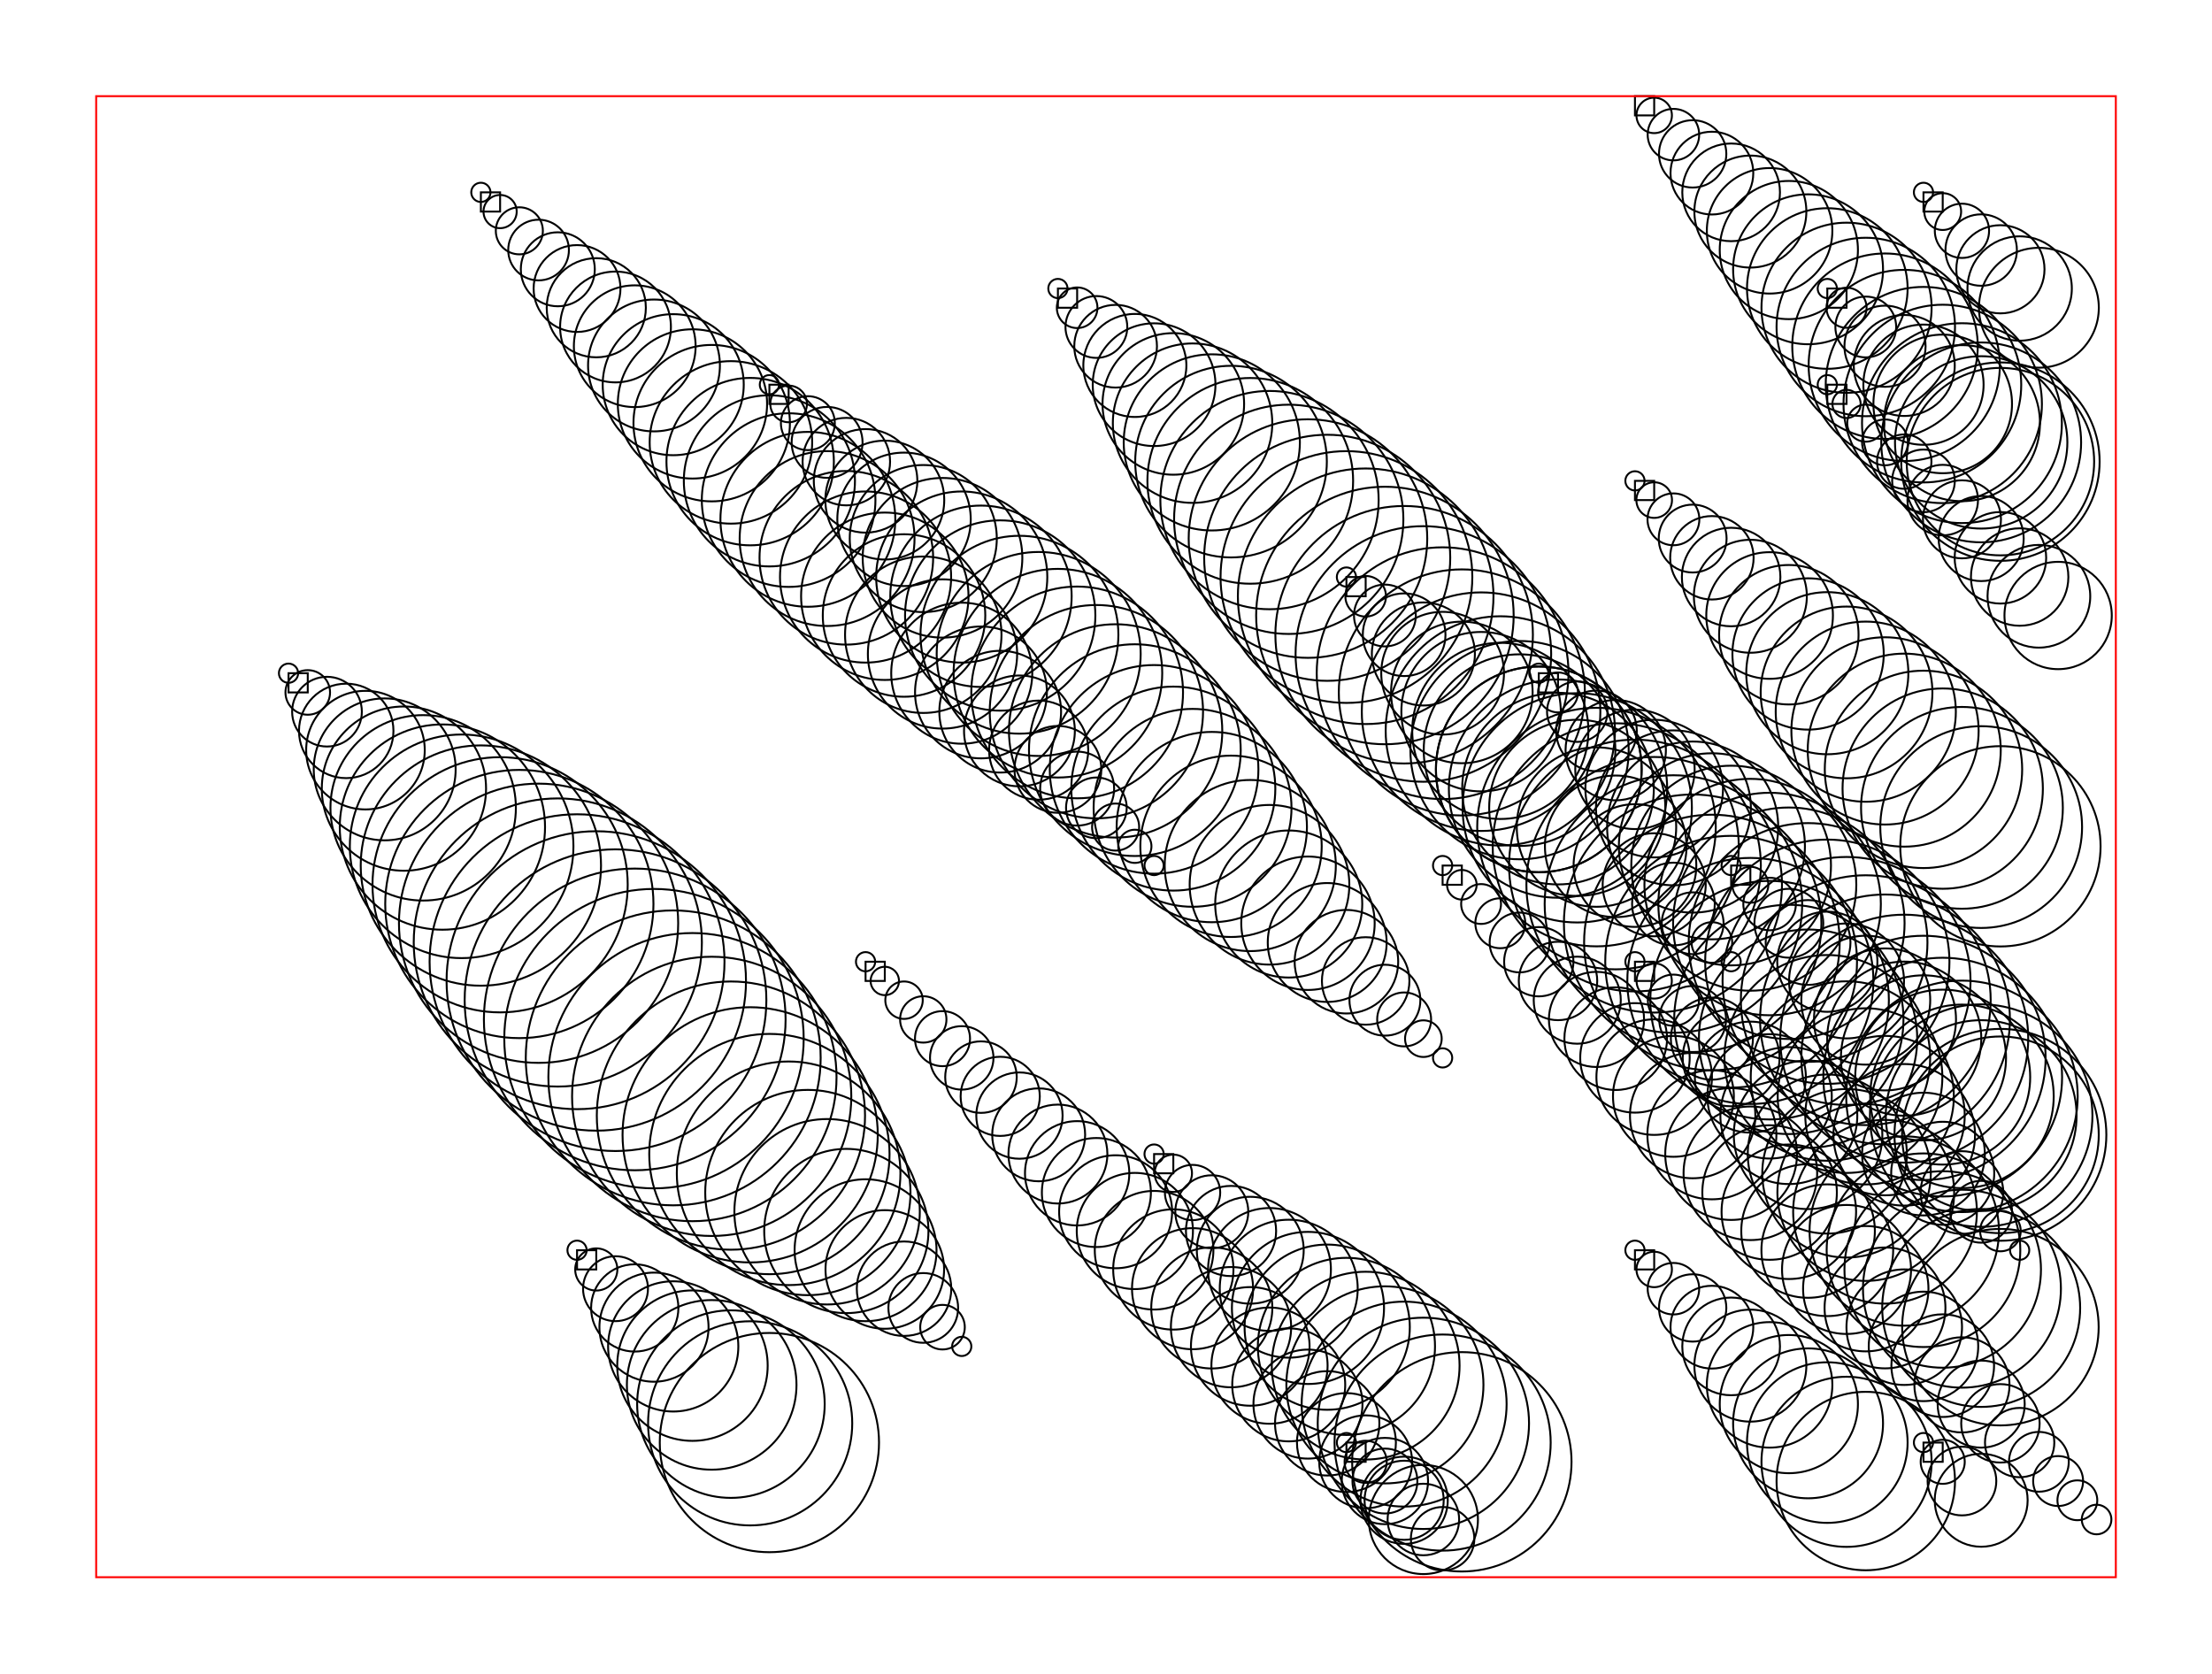
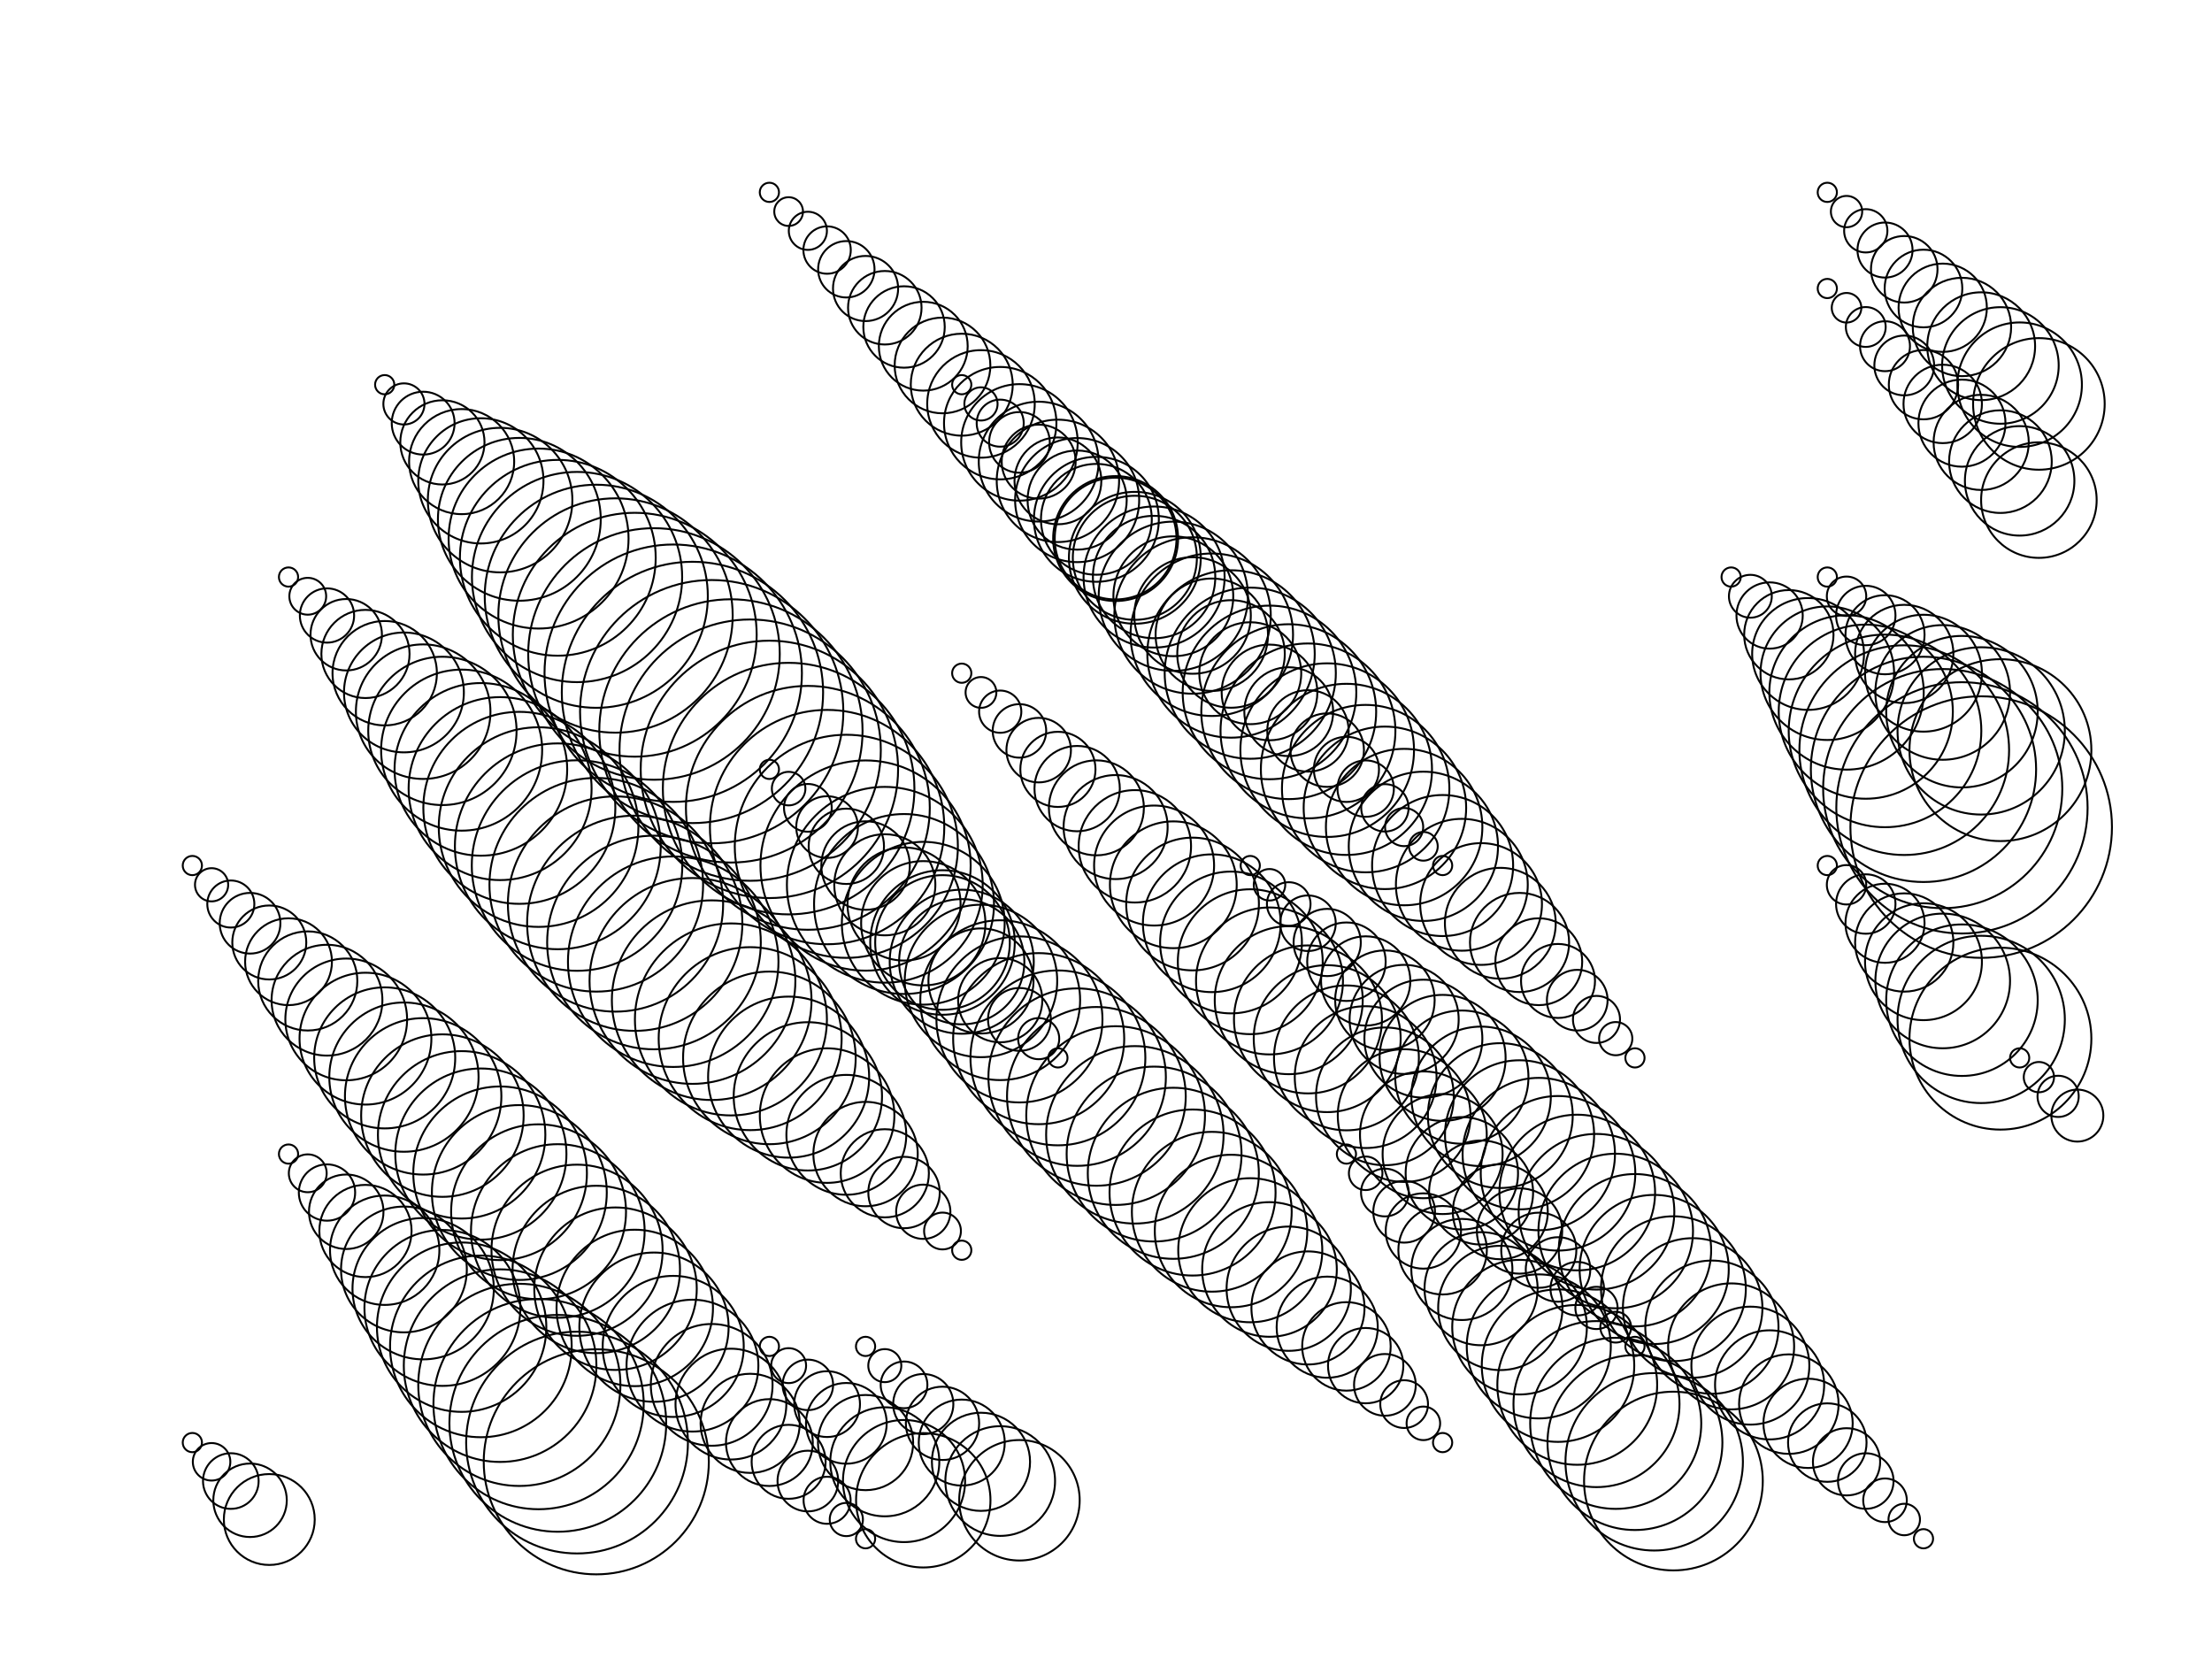
<svg xmlns="http://www.w3.org/2000/svg" version="1.1" width="1150" height="870">
  <g stroke="black" fill="none">
-     <rect x="800.0" y="350.0" width="10" height="10" />
-     <rect x="900.0" y="450.0" width="10" height="10" />
-     <rect x="700.0" y="300.0" width="10" height="10" />
-     <rect x="600.0" y="600.0" width="10" height="10" />
-     <rect x="950.0" y="200.0" width="10" height="10" />
-     <rect x="450.0" y="500.0" width="10" height="10" />
-     <rect x="950.0" y="150.0" width="10" height="10" />
-     <rect x="850.0" y="500.0" width="10" height="10" />
-     <rect x="1000.0" y="750.0" width="10" height="10" />
-     <rect x="550.0" y="150.0" width="10" height="10" />
-     <rect x="150.0" y="350.0" width="10" height="10" />
-     <rect x="700.0" y="750.0" width="10" height="10" />
-     <rect x="250.0" y="100.0" width="10" height="10" />
-     <rect x="300.0" y="650.0" width="10" height="10" />
-     <rect x="1000.0" y="100.0" width="10" height="10" />
-     <rect x="850.0" y="250.0" width="10" height="10" />
-     <rect x="850.0" y="650.0" width="10" height="10" />
-     <rect x="750.0" y="450.0" width="10" height="10" />
-     <rect x="400.0" y="200.0" width="10" height="10" />
-     <rect x="850.0" y="50.0" width="10" height="10" />
-     <circle cx="150.0" cy="350.0" r="5.0" />
-     <circle cx="160.0" cy="360.0" r="11.588" />
-     <circle cx="170.0" cy="370.0" r="18.124" />
-     <circle cx="180.0" cy="380.0" r="24.554" />
-     <circle cx="190.0" cy="390.0" r="30.826" />
-     <circle cx="200.0" cy="400.0" r="36.89" />
-     <circle cx="210.0" cy="410.0" r="42.698" />
-     <circle cx="220.0" cy="420.0" r="48.202" />
-     <circle cx="230.0" cy="430.0" r="53.358" />
-     <circle cx="240.0" cy="440.0" r="58.125" />
-     <circle cx="250.0" cy="450.0" r="62.465" />
-     <circle cx="260.0" cy="460.0" r="66.341" />
-     <circle cx="270.0" cy="470.0" r="69.724" />
-     <circle cx="280.0" cy="480.0" r="72.585" />
-     <circle cx="290.0" cy="490.0" r="74.903" />
-     <circle cx="300.0" cy="500.0" r="76.657" />
-     <circle cx="310.0" cy="510.0" r="77.835" />
-     <circle cx="320.0" cy="520.0" r="78.426" />
-     <circle cx="330.0" cy="530.0" r="78.426" />
-     <circle cx="340.0" cy="540.0" r="77.835" />
-     <circle cx="350.0" cy="550.0" r="76.657" />
-     <circle cx="360.0" cy="560.0" r="74.903" />
-     <circle cx="370.0" cy="570.0" r="72.585" />
-     <circle cx="380.0" cy="580.0" r="69.724" />
-     <circle cx="390.0" cy="590.0" r="66.341" />
-     <circle cx="400.0" cy="600.0" r="62.465" />
-     <circle cx="410.0" cy="610.0" r="58.125" />
-     <circle cx="420.0" cy="620.0" r="53.358" />
-     <circle cx="430.0" cy="630.0" r="48.202" />
-     <circle cx="440.0" cy="640.0" r="42.698" />
-     <circle cx="450.0" cy="650.0" r="36.89" />
-     <circle cx="460.0" cy="660.0" r="30.826" />
-     <circle cx="470.0" cy="670.0" r="24.554" />
-     <circle cx="480.0" cy="680.0" r="18.124" />
-     <circle cx="490.0" cy="690.0" r="11.588" />
-     <circle cx="500.0" cy="700.0" r="5" />
-     <circle cx="250.0" cy="100.0" r="5.0" />
-     <circle cx="260.0" cy="110.0" r="8.63" />
-     <circle cx="270.0" cy="120.0" r="12.232" />
-     <circle cx="280.0" cy="130.0" r="15.774" />
-     <circle cx="290.0" cy="140.0" r="19.231" />
-     <circle cx="300.0" cy="150.0" r="22.572" />
-     <circle cx="310.0" cy="160.0" r="25.772" />
-     <circle cx="320.0" cy="170.0" r="28.805" />
-     <circle cx="330.0" cy="180.0" r="31.647" />
-     <circle cx="340.0" cy="190.0" r="34.273" />
-     <circle cx="350.0" cy="200.0" r="36.664" />
-     <circle cx="360.0" cy="210.0" r="38.8" />
-     <circle cx="370.0" cy="220.0" r="40.664" />
-     <circle cx="380.0" cy="230.0" r="42.241" />
-     <circle cx="390.0" cy="240.0" r="43.518" />
-     <circle cx="400.0" cy="250.0" r="44.485" />
-     <circle cx="410.0" cy="260.0" r="45.133" />
-     <circle cx="420.0" cy="270.0" r="45.459" />
-     <circle cx="430.0" cy="280.0" r="45.459" />
-     <circle cx="440.0" cy="290.0" r="45.133" />
-     <circle cx="450.0" cy="300.0" r="44.485" />
-     <circle cx="460.0" cy="310.0" r="43.518" />
-     <circle cx="470.0" cy="320.0" r="42.241" />
-     <circle cx="480.0" cy="330.0" r="40.664" />
-     <circle cx="490.0" cy="340.0" r="38.8" />
-     <circle cx="500.0" cy="350.0" r="36.664" />
-     <circle cx="510.0" cy="360.0" r="34.273" />
-     <circle cx="520.0" cy="370.0" r="31.647" />
-     <circle cx="530.0" cy="380.0" r="28.805" />
-     <circle cx="540.0" cy="390.0" r="25.772" />
-     <circle cx="550.0" cy="400.0" r="22.572" />
-     <circle cx="560.0" cy="410.0" r="19.231" />
-     <circle cx="570.0" cy="420.0" r="15.774" />
-     <circle cx="580.0" cy="430.0" r="12.232" />
-     <circle cx="590.0" cy="440.0" r="8.63" />
-     <circle cx="600.0" cy="450.0" r="5" />
-     <circle cx="300.0" cy="650.0" r="5.0" />
-     <circle cx="310.0" cy="660.0" r="10.961" />
-     <circle cx="320.0" cy="670.0" r="16.874" />
-     <circle cx="330.0" cy="680.0" r="22.691" />
-     <circle cx="340.0" cy="690.0" r="28.366" />
-     <circle cx="350.0" cy="700.0" r="33.853" />
-     <circle cx="360.0" cy="710.0" r="39.108" />
-     <circle cx="370.0" cy="720.0" r="44.088" />
-     <circle cx="380.0" cy="730.0" r="48.753" />
-     <circle cx="390.0" cy="740.0" r="53.066" />
-     <circle cx="400.0" cy="750.0" r="56.992" />
-     <circle cx="400.0" cy="200.0" r="5.0" />
-     <circle cx="410.0" cy="210.0" r="9.527" />
-     <circle cx="420.0" cy="220.0" r="14.017" />
-     <circle cx="430.0" cy="230.0" r="18.435" />
-     <circle cx="440.0" cy="240.0" r="22.744" />
-     <circle cx="450.0" cy="250.0" r="26.911" />
-     <circle cx="460.0" cy="260.0" r="30.901" />
-     <circle cx="470.0" cy="270.0" r="34.683" />
-     <circle cx="480.0" cy="280.0" r="38.226" />
-     <circle cx="490.0" cy="290.0" r="41.501" />
-     <circle cx="500.0" cy="300.0" r="44.482" />
-     <circle cx="510.0" cy="310.0" r="47.146" />
-     <circle cx="520.0" cy="320.0" r="49.47" />
-     <circle cx="530.0" cy="330.0" r="51.436" />
-     <circle cx="540.0" cy="340.0" r="53.028" />
-     <circle cx="550.0" cy="350.0" r="54.234" />
-     <circle cx="560.0" cy="360.0" r="55.043" />
-     <circle cx="570.0" cy="370.0" r="55.449" />
-     <circle cx="580.0" cy="380.0" r="55.449" />
-     <circle cx="590.0" cy="390.0" r="55.043" />
-     <circle cx="600.0" cy="400.0" r="54.234" />
-     <circle cx="610.0" cy="410.0" r="53.028" />
-     <circle cx="620.0" cy="420.0" r="51.436" />
-     <circle cx="630.0" cy="430.0" r="49.47" />
-     <circle cx="640.0" cy="440.0" r="47.146" />
-     <circle cx="650.0" cy="450.0" r="44.482" />
-     <circle cx="660.0" cy="460.0" r="41.501" />
-     <circle cx="670.0" cy="470.0" r="38.226" />
-     <circle cx="680.0" cy="480.0" r="34.683" />
-     <circle cx="690.0" cy="490.0" r="30.901" />
-     <circle cx="700.0" cy="500.0" r="26.911" />
-     <circle cx="710.0" cy="510.0" r="22.744" />
-     <circle cx="720.0" cy="520.0" r="18.435" />
-     <circle cx="730.0" cy="530.0" r="14.017" />
-     <circle cx="740.0" cy="540.0" r="9.527" />
-     <circle cx="750.0" cy="550.0" r="5" />
-     <circle cx="450.0" cy="500.0" r="5.0" />
-     <circle cx="460.0" cy="510.0" r="7.375" />
-     <circle cx="470.0" cy="520.0" r="9.732" />
-     <circle cx="480.0" cy="530.0" r="12.05" />
-     <circle cx="490.0" cy="540.0" r="14.311" />
-     <circle cx="500.0" cy="550.0" r="16.498" />
-     <circle cx="510.0" cy="560.0" r="18.592" />
-     <circle cx="520.0" cy="570.0" r="20.576" />
-     <circle cx="530.0" cy="580.0" r="22.435" />
-     <circle cx="540.0" cy="590.0" r="24.154" />
-     <circle cx="550.0" cy="600.0" r="25.719" />
-     <circle cx="560.0" cy="610.0" r="27.116" />
-     <circle cx="570.0" cy="620.0" r="28.336" />
-     <circle cx="580.0" cy="630.0" r="29.367" />
-     <circle cx="590.0" cy="640.0" r="30.203" />
-     <circle cx="600.0" cy="650.0" r="30.836" />
-     <circle cx="610.0" cy="660.0" r="31.26" />
-     <circle cx="620.0" cy="670.0" r="31.473" />
-     <circle cx="630.0" cy="680.0" r="31.473" />
-     <circle cx="640.0" cy="690.0" r="31.26" />
-     <circle cx="650.0" cy="700.0" r="30.836" />
-     <circle cx="660.0" cy="710.0" r="30.203" />
-     <circle cx="670.0" cy="720.0" r="29.367" />
-     <circle cx="680.0" cy="730.0" r="28.336" />
-     <circle cx="690.0" cy="740.0" r="27.116" />
-     <circle cx="700.0" cy="750.0" r="25.719" />
-     <circle cx="710.0" cy="760.0" r="24.154" />
-     <circle cx="720.0" cy="770.0" r="22.435" />
-     <circle cx="730.0" cy="780.0" r="20.576" />
-     <circle cx="740.0" cy="790.0" r="18.592" />
-     <circle cx="750.0" cy="800.0" r="16.498" />
-     <circle cx="550.0" cy="150.0" r="5.0" />
-     <circle cx="560.0" cy="160.0" r="10.558" />
-     <circle cx="570.0" cy="170.0" r="16.071" />
-     <circle cx="580.0" cy="180.0" r="21.494" />
-     <circle cx="590.0" cy="190.0" r="26.785" />
-     <circle cx="600.0" cy="200.0" r="31.901" />
-     <circle cx="610.0" cy="210.0" r="36.8" />
-     <circle cx="620.0" cy="220.0" r="41.443" />
-     <circle cx="630.0" cy="230.0" r="45.792" />
-     <circle cx="640.0" cy="240.0" r="49.813" />
-     <circle cx="650.0" cy="250.0" r="53.474" />
-     <circle cx="660.0" cy="260.0" r="56.744" />
-     <circle cx="670.0" cy="270.0" r="59.597" />
-     <circle cx="680.0" cy="280.0" r="62.011" />
-     <circle cx="690.0" cy="290.0" r="63.966" />
-     <circle cx="700.0" cy="300.0" r="65.446" />
-     <circle cx="710.0" cy="310.0" r="66.439" />
-     <circle cx="720.0" cy="320.0" r="66.938" />
-     <circle cx="730.0" cy="330.0" r="66.938" />
-     <circle cx="740.0" cy="340.0" r="66.439" />
-     <circle cx="750.0" cy="350.0" r="65.446" />
-     <circle cx="760.0" cy="360.0" r="63.966" />
-     <circle cx="770.0" cy="370.0" r="62.011" />
-     <circle cx="780.0" cy="380.0" r="59.597" />
-     <circle cx="790.0" cy="390.0" r="56.744" />
-     <circle cx="800.0" cy="400.0" r="53.474" />
-     <circle cx="810.0" cy="410.0" r="49.813" />
-     <circle cx="820.0" cy="420.0" r="45.792" />
-     <circle cx="830.0" cy="430.0" r="41.443" />
-     <circle cx="840.0" cy="440.0" r="36.8" />
-     <circle cx="850.0" cy="450.0" r="31.901" />
-     <circle cx="860.0" cy="460.0" r="26.785" />
-     <circle cx="870.0" cy="470.0" r="21.494" />
-     <circle cx="880.0" cy="480.0" r="16.071" />
-     <circle cx="890.0" cy="490.0" r="10.558" />
-     <circle cx="900.0" cy="500.0" r="5" />
-     <circle cx="600.0" cy="600.0" r="5.0" />
-     <circle cx="610.0" cy="610.0" r="9.706" />
-     <circle cx="620.0" cy="620.0" r="14.374" />
-     <circle cx="630.0" cy="630.0" r="18.967" />
-     <circle cx="640.0" cy="640.0" r="23.447" />
-     <circle cx="650.0" cy="650.0" r="27.779" />
-     <circle cx="660.0" cy="660.0" r="31.927" />
-     <circle cx="670.0" cy="670.0" r="35.859" />
-     <circle cx="680.0" cy="680.0" r="39.542" />
-     <circle cx="690.0" cy="690.0" r="42.947" />
-     <circle cx="700.0" cy="700.0" r="46.046" />
-     <circle cx="710.0" cy="710.0" r="48.815" />
-     <circle cx="720.0" cy="720.0" r="51.231" />
-     <circle cx="730.0" cy="730.0" r="53.275" />
-     <circle cx="740.0" cy="740.0" r="54.93" />
-     <circle cx="750.0" cy="750.0" r="56.184" />
-     <circle cx="760.0" cy="760.0" r="57.025" />
-     <circle cx="700.0" cy="300.0" r="5.0" />
-     <circle cx="710.0" cy="310.0" r="10.558" />
-     <circle cx="720.0" cy="320.0" r="16.071" />
-     <circle cx="730.0" cy="330.0" r="21.494" />
-     <circle cx="740.0" cy="340.0" r="26.785" />
-     <circle cx="750.0" cy="350.0" r="31.901" />
-     <circle cx="760.0" cy="360.0" r="36.8" />
-     <circle cx="770.0" cy="370.0" r="41.443" />
-     <circle cx="780.0" cy="380.0" r="45.792" />
-     <circle cx="790.0" cy="390.0" r="49.813" />
-     <circle cx="800.0" cy="400.0" r="53.474" />
-     <circle cx="810.0" cy="410.0" r="56.744" />
-     <circle cx="820.0" cy="420.0" r="59.597" />
-     <circle cx="830.0" cy="430.0" r="62.011" />
-     <circle cx="840.0" cy="440.0" r="63.966" />
-     <circle cx="850.0" cy="450.0" r="65.446" />
-     <circle cx="860.0" cy="460.0" r="66.439" />
-     <circle cx="870.0" cy="470.0" r="66.938" />
-     <circle cx="880.0" cy="480.0" r="66.938" />
-     <circle cx="890.0" cy="490.0" r="66.439" />
-     <circle cx="900.0" cy="500.0" r="65.446" />
-     <circle cx="910.0" cy="510.0" r="63.966" />
-     <circle cx="920.0" cy="520.0" r="62.011" />
-     <circle cx="930.0" cy="530.0" r="59.597" />
-     <circle cx="940.0" cy="540.0" r="56.744" />
-     <circle cx="950.0" cy="550.0" r="53.474" />
-     <circle cx="960.0" cy="560.0" r="49.813" />
-     <circle cx="970.0" cy="570.0" r="45.792" />
-     <circle cx="980.0" cy="580.0" r="41.443" />
-     <circle cx="990.0" cy="590.0" r="36.8" />
-     <circle cx="1000.0" cy="600.0" r="31.901" />
-     <circle cx="1010.0" cy="610.0" r="26.785" />
-     <circle cx="1020.0" cy="620.0" r="21.494" />
-     <circle cx="1030.0" cy="630.0" r="16.071" />
-     <circle cx="1040.0" cy="640.0" r="10.558" />
-     <circle cx="1050.0" cy="650.0" r="5" />
-     <circle cx="700.0" cy="750.0" r="5.0" />
-     <circle cx="710.0" cy="760.0" r="10.961" />
-     <circle cx="720.0" cy="770.0" r="16.874" />
-     <circle cx="730.0" cy="780.0" r="22.691" />
-     <circle cx="740.0" cy="790.0" r="28.366" />
-     <circle cx="750.0" cy="450.0" r="5.0" />
-     <circle cx="760.0" cy="460.0" r="7.689" />
-     <circle cx="770.0" cy="470.0" r="10.357" />
-     <circle cx="780.0" cy="480.0" r="12.981" />
-     <circle cx="790.0" cy="490.0" r="15.541" />
-     <circle cx="800.0" cy="500.0" r="18.017" />
-     <circle cx="810.0" cy="510.0" r="20.387" />
-     <circle cx="820.0" cy="520.0" r="22.634" />
-     <circle cx="830.0" cy="530.0" r="24.738" />
-     <circle cx="840.0" cy="540.0" r="26.684" />
-     <circle cx="850.0" cy="550.0" r="28.455" />
-     <circle cx="860.0" cy="560.0" r="30.037" />
-     <circle cx="870.0" cy="570.0" r="31.418" />
-     <circle cx="880.0" cy="580.0" r="32.586" />
-     <circle cx="890.0" cy="590.0" r="33.532" />
-     <circle cx="900.0" cy="600.0" r="34.248" />
-     <circle cx="910.0" cy="610.0" r="34.728" />
-     <circle cx="920.0" cy="620.0" r="34.97" />
-     <circle cx="930.0" cy="630.0" r="34.97" />
-     <circle cx="940.0" cy="640.0" r="34.728" />
-     <circle cx="950.0" cy="650.0" r="34.248" />
-     <circle cx="960.0" cy="660.0" r="33.532" />
-     <circle cx="970.0" cy="670.0" r="32.586" />
-     <circle cx="980.0" cy="680.0" r="31.418" />
-     <circle cx="990.0" cy="690.0" r="30.037" />
-     <circle cx="1000.0" cy="700.0" r="28.455" />
-     <circle cx="1010.0" cy="710.0" r="26.684" />
-     <circle cx="1020.0" cy="720.0" r="24.738" />
-     <circle cx="1030.0" cy="730.0" r="22.634" />
-     <circle cx="1040.0" cy="740.0" r="20.387" />
-     <circle cx="1050.0" cy="750.0" r="18.017" />
-     <circle cx="1060.0" cy="760.0" r="15.541" />
-     <circle cx="1070.0" cy="770.0" r="12.981" />
-     <circle cx="1080.0" cy="780.0" r="10.357" />
-     <circle cx="1090.0" cy="790.0" r="7.689" />
-     <circle cx="800.0" cy="350.0" r="5.0" />
-     <circle cx="810.0" cy="360.0" r="10.378" />
-     <circle cx="820.0" cy="370.0" r="15.713" />
-     <circle cx="830.0" cy="380.0" r="20.962" />
-     <circle cx="840.0" cy="390.0" r="26.082" />
-     <circle cx="850.0" cy="400.0" r="31.033" />
-     <circle cx="860.0" cy="410.0" r="35.774" />
-     <circle cx="870.0" cy="420.0" r="40.267" />
-     <circle cx="880.0" cy="430.0" r="44.476" />
-     <circle cx="890.0" cy="440.0" r="48.368" />
-     <circle cx="900.0" cy="450.0" r="51.91" />
-     <circle cx="910.0" cy="460.0" r="55.074" />
-     <circle cx="920.0" cy="470.0" r="57.836" />
-     <circle cx="930.0" cy="480.0" r="60.172" />
-     <circle cx="940.0" cy="490.0" r="62.063" />
-     <circle cx="950.0" cy="500.0" r="63.496" />
-     <circle cx="960.0" cy="510.0" r="64.457" />
-     <circle cx="970.0" cy="520.0" r="64.94" />
-     <circle cx="980.0" cy="530.0" r="64.94" />
-     <circle cx="990.0" cy="540.0" r="64.457" />
-     <circle cx="1000.0" cy="550.0" r="63.496" />
-     <circle cx="1010.0" cy="560.0" r="62.063" />
-     <circle cx="1020.0" cy="570.0" r="60.172" />
-     <circle cx="1030.0" cy="580.0" r="57.836" />
-     <circle cx="1040.0" cy="590.0" r="55.074" />
-     <circle cx="860.0" cy="60.0" r="9.213" />
-     <circle cx="870.0" cy="70.0" r="13.392" />
-     <circle cx="880.0" cy="80.0" r="17.504" />
-     <circle cx="890.0" cy="90.0" r="21.515" />
-     <circle cx="900.0" cy="100.0" r="25.393" />
-     <circle cx="910.0" cy="110.0" r="29.106" />
-     <circle cx="920.0" cy="120.0" r="32.626" />
-     <circle cx="930.0" cy="130.0" r="35.923" />
-     <circle cx="940.0" cy="140.0" r="38.971" />
-     <circle cx="950.0" cy="150.0" r="41.746" />
-     <circle cx="960.0" cy="160.0" r="44.225" />
-     <circle cx="970.0" cy="170.0" r="46.388" />
-     <circle cx="980.0" cy="180.0" r="48.218" />
-     <circle cx="990.0" cy="190.0" r="49.7" />
-     <circle cx="1000.0" cy="200.0" r="50.822" />
-     <circle cx="1010.0" cy="210.0" r="51.575" />
-     <circle cx="1020.0" cy="220.0" r="51.953" />
-     <circle cx="1030.0" cy="230.0" r="51.953" />
-     <circle cx="1040.0" cy="240.0" r="51.575" />
-     <circle cx="850.0" cy="250.0" r="5.0" />
-     <circle cx="860.0" cy="260.0" r="9.258" />
-     <circle cx="870.0" cy="270.0" r="13.481" />
-     <circle cx="880.0" cy="280.0" r="17.637" />
-     <circle cx="890.0" cy="290.0" r="21.69" />
-     <circle cx="900.0" cy="300.0" r="25.609" />
-     <circle cx="910.0" cy="310.0" r="29.363" />
-     <circle cx="920.0" cy="320.0" r="32.92" />
-     <circle cx="930.0" cy="330.0" r="36.252" />
-     <circle cx="940.0" cy="340.0" r="39.333" />
-     <circle cx="950.0" cy="350.0" r="42.137" />
-     <circle cx="960.0" cy="360.0" r="44.642" />
-     <circle cx="970.0" cy="370.0" r="46.828" />
-     <circle cx="980.0" cy="380.0" r="48.678" />
-     <circle cx="990.0" cy="390.0" r="50.175" />
-     <circle cx="1000.0" cy="400.0" r="51.309" />
-     <circle cx="1010.0" cy="410.0" r="52.07" />
-     <circle cx="1020.0" cy="420.0" r="52.452" />
-     <circle cx="1030.0" cy="430.0" r="52.452" />
-     <circle cx="1040.0" cy="440.0" r="52.07" />
-     <circle cx="850.0" cy="500.0" r="5.0" />
-     <circle cx="860.0" cy="510.0" r="9.168" />
-     <circle cx="870.0" cy="520.0" r="13.303" />
-     <circle cx="880.0" cy="530.0" r="17.371" />
-     <circle cx="890.0" cy="540.0" r="21.339" />
-     <circle cx="900.0" cy="550.0" r="25.176" />
-     <circle cx="910.0" cy="560.0" r="28.85" />
-     <circle cx="920.0" cy="570.0" r="32.332" />
-     <circle cx="930.0" cy="580.0" r="35.594" />
-     <circle cx="940.0" cy="590.0" r="38.61" />
-     <circle cx="950.0" cy="600.0" r="41.355" />
-     <circle cx="960.0" cy="610.0" r="43.808" />
-     <circle cx="970.0" cy="620.0" r="45.948" />
-     <circle cx="980.0" cy="630.0" r="47.758" />
-     <circle cx="990.0" cy="640.0" r="49.224" />
-     <circle cx="1000.0" cy="650.0" r="50.334" />
-     <circle cx="1010.0" cy="660.0" r="51.079" />
-     <circle cx="1020.0" cy="670.0" r="51.453" />
-     <circle cx="1030.0" cy="680.0" r="51.453" />
-     <circle cx="1040.0" cy="690.0" r="51.079" />
-     <circle cx="850.0" cy="650.0" r="5.0" />
-     <circle cx="860.0" cy="660.0" r="9.213" />
-     <circle cx="870.0" cy="670.0" r="13.392" />
-     <circle cx="880.0" cy="680.0" r="17.504" />
-     <circle cx="890.0" cy="690.0" r="21.515" />
-     <circle cx="900.0" cy="700.0" r="25.393" />
-     <circle cx="910.0" cy="710.0" r="29.106" />
-     <circle cx="920.0" cy="720.0" r="32.626" />
-     <circle cx="930.0" cy="730.0" r="35.923" />
-     <circle cx="940.0" cy="740.0" r="38.971" />
-     <circle cx="950.0" cy="750.0" r="41.746" />
-     <circle cx="960.0" cy="760.0" r="44.225" />
-     <circle cx="970.0" cy="770.0" r="46.388" />
-     <circle cx="900.0" cy="450.0" r="5.0" />
-     <circle cx="910.0" cy="460.0" r="9.348" />
-     <circle cx="920.0" cy="470.0" r="13.66" />
-     <circle cx="930.0" cy="480.0" r="17.903" />
-     <circle cx="940.0" cy="490.0" r="22.042" />
-     <circle cx="950.0" cy="500.0" r="26.043" />
-     <circle cx="960.0" cy="510.0" r="29.876" />
-     <circle cx="970.0" cy="520.0" r="33.508" />
-     <circle cx="980.0" cy="530.0" r="36.91" />
-     <circle cx="990.0" cy="540.0" r="40.056" />
-     <circle cx="1000.0" cy="550.0" r="42.919" />
-     <circle cx="1010.0" cy="560.0" r="45.477" />
-     <circle cx="1020.0" cy="570.0" r="47.709" />
-     <circle cx="1030.0" cy="580.0" r="49.597" />
-     <circle cx="1040.0" cy="590.0" r="51.126" />
+     <circle cx="100.0" cy="450.0" r="5.0" />
+     <circle cx="110.0" cy="460.0" r="8.63" />
+     <circle cx="120.0" cy="470.0" r="12.232" />
+     <circle cx="130.0" cy="480.0" r="15.774" />
+     <circle cx="140.0" cy="490.0" r="19.231" />
+     <circle cx="150.0" cy="500.0" r="22.572" />
+     <circle cx="160.0" cy="510.0" r="25.772" />
+     <circle cx="170.0" cy="520.0" r="28.805" />
+     <circle cx="180.0" cy="530.0" r="31.647" />
+     <circle cx="190.0" cy="540.0" r="34.273" />
+     <circle cx="200.0" cy="550.0" r="36.664" />
+     <circle cx="210.0" cy="560.0" r="38.8" />
+     <circle cx="220.0" cy="570.0" r="40.664" />
+     <circle cx="230.0" cy="580.0" r="42.241" />
+     <circle cx="240.0" cy="590.0" r="43.518" />
+     <circle cx="250.0" cy="600.0" r="44.485" />
+     <circle cx="260.0" cy="610.0" r="45.133" />
+     <circle cx="270.0" cy="620.0" r="45.459" />
+     <circle cx="280.0" cy="630.0" r="45.459" />
+     <circle cx="290.0" cy="640.0" r="45.133" />
+     <circle cx="300.0" cy="650.0" r="44.485" />
+     <circle cx="310.0" cy="660.0" r="43.518" />
+     <circle cx="320.0" cy="670.0" r="42.241" />
+     <circle cx="330.0" cy="680.0" r="40.664" />
+     <circle cx="340.0" cy="690.0" r="38.8" />
+     <circle cx="350.0" cy="700.0" r="36.664" />
+     <circle cx="360.0" cy="710.0" r="34.273" />
+     <circle cx="370.0" cy="720.0" r="31.647" />
+     <circle cx="380.0" cy="730.0" r="28.805" />
+     <circle cx="390.0" cy="740.0" r="25.772" />
+     <circle cx="400.0" cy="750.0" r="22.572" />
+     <circle cx="410.0" cy="760.0" r="19.231" />
+     <circle cx="420.0" cy="770.0" r="15.774" />
+     <circle cx="430.0" cy="780.0" r="12.232" />
+     <circle cx="440.0" cy="790.0" r="8.63" />
+     <circle cx="450.0" cy="800.0" r="5" />
+     <circle cx="100.0" cy="750.0" r="5.0" />
+     <circle cx="110.0" cy="760.0" r="9.751" />
+     <circle cx="120.0" cy="770.0" r="14.464" />
+     <circle cx="130.0" cy="780.0" r="19.1" />
+     <circle cx="140.0" cy="790.0" r="23.623" />
+     <circle cx="150.0" cy="300.0" r="5.0" />
+     <circle cx="160.0" cy="310.0" r="9.572" />
+     <circle cx="170.0" cy="320.0" r="14.106" />
+     <circle cx="180.0" cy="330.0" r="18.568" />
+     <circle cx="190.0" cy="340.0" r="22.92" />
+     <circle cx="200.0" cy="350.0" r="27.128" />
+     <circle cx="210.0" cy="360.0" r="31.158" />
+     <circle cx="220.0" cy="370.0" r="34.977" />
+     <circle cx="230.0" cy="380.0" r="38.555" />
+     <circle cx="240.0" cy="390.0" r="41.863" />
+     <circle cx="250.0" cy="400.0" r="44.873" />
+     <circle cx="260.0" cy="410.0" r="47.563" />
+     <circle cx="270.0" cy="420.0" r="49.91" />
+     <circle cx="280.0" cy="430.0" r="51.896" />
+     <circle cx="290.0" cy="440.0" r="53.504" />
+     <circle cx="300.0" cy="450.0" r="54.721" />
+     <circle cx="310.0" cy="460.0" r="55.538" />
+     <circle cx="320.0" cy="470.0" r="55.949" />
+     <circle cx="330.0" cy="480.0" r="55.949" />
+     <circle cx="340.0" cy="490.0" r="55.538" />
+     <circle cx="350.0" cy="500.0" r="54.721" />
+     <circle cx="360.0" cy="510.0" r="53.504" />
+     <circle cx="370.0" cy="520.0" r="51.896" />
+     <circle cx="380.0" cy="530.0" r="49.91" />
+     <circle cx="390.0" cy="540.0" r="47.563" />
+     <circle cx="400.0" cy="550.0" r="44.873" />
+     <circle cx="410.0" cy="560.0" r="41.863" />
+     <circle cx="420.0" cy="570.0" r="38.555" />
+     <circle cx="430.0" cy="580.0" r="34.977" />
+     <circle cx="440.0" cy="590.0" r="31.158" />
+     <circle cx="450.0" cy="600.0" r="27.128" />
+     <circle cx="460.0" cy="610.0" r="22.92" />
+     <circle cx="470.0" cy="620.0" r="18.568" />
+     <circle cx="480.0" cy="630.0" r="14.106" />
+     <circle cx="490.0" cy="640.0" r="9.572" />
+     <circle cx="500.0" cy="650.0" r="5" />
+     <circle cx="150.0" cy="600.0" r="5.0" />
+     <circle cx="160.0" cy="610.0" r="9.841" />
+     <circle cx="170.0" cy="620.0" r="14.642" />
+     <circle cx="180.0" cy="630.0" r="19.366" />
+     <circle cx="190.0" cy="640.0" r="23.974" />
+     <circle cx="200.0" cy="650.0" r="28.43" />
+     <circle cx="210.0" cy="660.0" r="32.697" />
+     <circle cx="220.0" cy="670.0" r="36.74" />
+     <circle cx="230.0" cy="680.0" r="40.529" />
+     <circle cx="240.0" cy="690.0" r="44.031" />
+     <circle cx="250.0" cy="700.0" r="47.219" />
+     <circle cx="260.0" cy="710.0" r="50.067" />
+     <circle cx="270.0" cy="720.0" r="52.552" />
+     <circle cx="280.0" cy="730.0" r="54.654" />
+     <circle cx="290.0" cy="740.0" r="56.357" />
+     <circle cx="300.0" cy="750.0" r="57.646" />
+     <circle cx="310.0" cy="760.0" r="58.511" />
+     <circle cx="200.0" cy="200.0" r="5.0" />
+     <circle cx="210.0" cy="210.0" r="10.692" />
+     <circle cx="220.0" cy="220.0" r="16.338" />
+     <circle cx="230.0" cy="230.0" r="21.893" />
+     <circle cx="240.0" cy="240.0" r="27.312" />
+     <circle cx="250.0" cy="250.0" r="32.552" />
+     <circle cx="260.0" cy="260.0" r="37.569" />
+     <circle cx="270.0" cy="270.0" r="42.324" />
+     <circle cx="280.0" cy="280.0" r="46.779" />
+     <circle cx="290.0" cy="290.0" r="50.897" />
+     <circle cx="300.0" cy="300.0" r="54.646" />
+     <circle cx="310.0" cy="310.0" r="57.995" />
+     <circle cx="320.0" cy="320.0" r="60.918" />
+     <circle cx="330.0" cy="330.0" r="63.39" />
+     <circle cx="340.0" cy="340.0" r="65.392" />
+     <circle cx="350.0" cy="350.0" r="66.908" />
+     <circle cx="360.0" cy="360.0" r="67.925" />
+     <circle cx="370.0" cy="370.0" r="68.436" />
+     <circle cx="380.0" cy="380.0" r="68.436" />
+     <circle cx="390.0" cy="390.0" r="67.925" />
+     <circle cx="400.0" cy="400.0" r="66.908" />
+     <circle cx="410.0" cy="410.0" r="65.392" />
+     <circle cx="420.0" cy="420.0" r="63.39" />
+     <circle cx="430.0" cy="430.0" r="60.918" />
+     <circle cx="440.0" cy="440.0" r="57.995" />
+     <circle cx="450.0" cy="450.0" r="54.646" />
+     <circle cx="460.0" cy="460.0" r="50.897" />
+     <circle cx="470.0" cy="470.0" r="46.779" />
+     <circle cx="480.0" cy="480.0" r="42.324" />
+     <circle cx="490.0" cy="490.0" r="37.569" />
+     <circle cx="500.0" cy="500.0" r="32.552" />
+     <circle cx="510.0" cy="510.0" r="27.312" />
+     <circle cx="520.0" cy="520.0" r="21.893" />
+     <circle cx="530.0" cy="530.0" r="16.338" />
+     <circle cx="540.0" cy="540.0" r="10.692" />
+     <circle cx="550.0" cy="550.0" r="5" />
+     <circle cx="400.0" cy="100.0" r="5.0" />
+     <circle cx="410.0" cy="110.0" r="7.465" />
+     <circle cx="420.0" cy="120.0" r="9.91" />
+     <circle cx="430.0" cy="130.0" r="12.316" />
+     <circle cx="440.0" cy="140.0" r="14.663" />
+     <circle cx="450.0" cy="150.0" r="16.932" />
+     <circle cx="460.0" cy="160.0" r="19.105" />
+     <circle cx="470.0" cy="170.0" r="21.164" />
+     <circle cx="480.0" cy="180.0" r="23.093" />
+     <circle cx="490.0" cy="190.0" r="24.877" />
+     <circle cx="500.0" cy="200.0" r="26.5" />
+     <circle cx="510.0" cy="210.0" r="27.951" />
+     <circle cx="520.0" cy="220.0" r="29.216" />
+     <circle cx="530.0" cy="230.0" r="30.287" />
+     <circle cx="540.0" cy="240.0" r="31.154" />
+     <circle cx="550.0" cy="250.0" r="31.811" />
+     <circle cx="560.0" cy="260.0" r="32.251" />
+     <circle cx="570.0" cy="270.0" r="32.472" />
+     <circle cx="580.0" cy="280.0" r="32.472" />
+     <circle cx="590.0" cy="290.0" r="32.251" />
+     <circle cx="600.0" cy="300.0" r="31.811" />
+     <circle cx="610.0" cy="310.0" r="31.154" />
+     <circle cx="620.0" cy="320.0" r="30.287" />
+     <circle cx="630.0" cy="330.0" r="29.216" />
+     <circle cx="640.0" cy="340.0" r="27.951" />
+     <circle cx="650.0" cy="350.0" r="26.5" />
+     <circle cx="660.0" cy="360.0" r="24.877" />
+     <circle cx="670.0" cy="370.0" r="23.093" />
+     <circle cx="680.0" cy="380.0" r="21.164" />
+     <circle cx="690.0" cy="390.0" r="19.105" />
+     <circle cx="700.0" cy="400.0" r="16.932" />
+     <circle cx="710.0" cy="410.0" r="14.663" />
+     <circle cx="720.0" cy="420.0" r="12.316" />
+     <circle cx="730.0" cy="430.0" r="9.91" />
+     <circle cx="740.0" cy="440.0" r="7.465" />
+     <circle cx="750.0" cy="450.0" r="5" />
+     <circle cx="400.0" cy="400.0" r="5.0" />
+     <circle cx="410.0" cy="410.0" r="8.72" />
+     <circle cx="420.0" cy="420.0" r="12.41" />
+     <circle cx="430.0" cy="430.0" r="16.041" />
+     <circle cx="440.0" cy="440.0" r="19.582" />
+     <circle cx="450.0" cy="450.0" r="23.006" />
+     <circle cx="460.0" cy="460.0" r="26.285" />
+     <circle cx="470.0" cy="470.0" r="29.393" />
+     <circle cx="480.0" cy="480.0" r="32.304" />
+     <circle cx="490.0" cy="490.0" r="34.996" />
+     <circle cx="500.0" cy="500.0" r="37.446" />
+     <circle cx="510.0" cy="510.0" r="39.635" />
+     <circle cx="520.0" cy="520.0" r="41.545" />
+     <circle cx="530.0" cy="530.0" r="43.16" />
+     <circle cx="540.0" cy="540.0" r="44.469" />
+     <circle cx="550.0" cy="550.0" r="45.46" />
+     <circle cx="560.0" cy="560.0" r="46.124" />
+     <circle cx="570.0" cy="570.0" r="46.458" />
+     <circle cx="580.0" cy="580.0" r="46.458" />
+     <circle cx="590.0" cy="590.0" r="46.124" />
+     <circle cx="600.0" cy="600.0" r="45.46" />
+     <circle cx="610.0" cy="610.0" r="44.469" />
+     <circle cx="620.0" cy="620.0" r="43.16" />
+     <circle cx="630.0" cy="630.0" r="41.545" />
+     <circle cx="640.0" cy="640.0" r="39.635" />
+     <circle cx="650.0" cy="650.0" r="37.446" />
+     <circle cx="660.0" cy="660.0" r="34.996" />
+     <circle cx="670.0" cy="670.0" r="32.304" />
+     <circle cx="680.0" cy="680.0" r="29.393" />
+     <circle cx="690.0" cy="690.0" r="26.285" />
+     <circle cx="700.0" cy="700.0" r="23.006" />
+     <circle cx="710.0" cy="710.0" r="19.582" />
+     <circle cx="720.0" cy="720.0" r="16.041" />
+     <circle cx="730.0" cy="730.0" r="12.41" />
+     <circle cx="740.0" cy="740.0" r="8.72" />
+     <circle cx="750.0" cy="750.0" r="5" />
+     <circle cx="400.0" cy="700.0" r="5.0" />
+     <circle cx="410.0" cy="710.0" r="9.079" />
+     <circle cx="420.0" cy="720.0" r="13.124" />
+     <circle cx="430.0" cy="730.0" r="17.105" />
+     <circle cx="440.0" cy="740.0" r="20.988" />
+     <circle cx="450.0" cy="750.0" r="24.742" />
+     <circle cx="460.0" cy="760.0" r="28.337" />
+     <circle cx="470.0" cy="770.0" r="31.744" />
+     <circle cx="480.0" cy="780.0" r="34.936" />
+     <circle cx="450.0" cy="700.0" r="5.0" />
+     <circle cx="460.0" cy="710.0" r="8.586" />
+     <circle cx="470.0" cy="720.0" r="12.142" />
+     <circle cx="480.0" cy="730.0" r="15.641" />
+     <circle cx="490.0" cy="740.0" r="19.055" />
+     <circle cx="500.0" cy="750.0" r="22.355" />
+     <circle cx="510.0" cy="760.0" r="25.516" />
+     <circle cx="520.0" cy="770.0" r="28.511" />
+     <circle cx="530.0" cy="780.0" r="31.318" />
+     <circle cx="500.0" cy="200.0" r="5.0" />
+     <circle cx="510.0" cy="210.0" r="8.63" />
+     <circle cx="520.0" cy="220.0" r="12.232" />
+     <circle cx="530.0" cy="230.0" r="15.774" />
+     <circle cx="540.0" cy="240.0" r="19.231" />
+     <circle cx="550.0" cy="250.0" r="22.572" />
+     <circle cx="560.0" cy="260.0" r="25.772" />
+     <circle cx="570.0" cy="270.0" r="28.805" />
+     <circle cx="580.0" cy="280.0" r="31.647" />
+     <circle cx="590.0" cy="290.0" r="34.273" />
+     <circle cx="600.0" cy="300.0" r="36.664" />
+     <circle cx="610.0" cy="310.0" r="38.8" />
+     <circle cx="620.0" cy="320.0" r="40.664" />
+     <circle cx="630.0" cy="330.0" r="42.241" />
+     <circle cx="640.0" cy="340.0" r="43.518" />
+     <circle cx="650.0" cy="350.0" r="44.485" />
+     <circle cx="660.0" cy="360.0" r="45.133" />
+     <circle cx="670.0" cy="370.0" r="45.459" />
+     <circle cx="680.0" cy="380.0" r="45.459" />
+     <circle cx="690.0" cy="390.0" r="45.133" />
+     <circle cx="700.0" cy="400.0" r="44.485" />
+     <circle cx="710.0" cy="410.0" r="43.518" />
+     <circle cx="720.0" cy="420.0" r="42.241" />
+     <circle cx="730.0" cy="430.0" r="40.664" />
+     <circle cx="740.0" cy="440.0" r="38.8" />
+     <circle cx="750.0" cy="450.0" r="36.664" />
+     <circle cx="760.0" cy="460.0" r="34.273" />
+     <circle cx="770.0" cy="470.0" r="31.647" />
+     <circle cx="780.0" cy="480.0" r="28.805" />
+     <circle cx="790.0" cy="490.0" r="25.772" />
+     <circle cx="800.0" cy="500.0" r="22.572" />
+     <circle cx="810.0" cy="510.0" r="19.231" />
+     <circle cx="820.0" cy="520.0" r="15.774" />
+     <circle cx="830.0" cy="530.0" r="12.232" />
+     <circle cx="840.0" cy="540.0" r="8.63" />
+     <circle cx="850.0" cy="550.0" r="5" />
+     <circle cx="500.0" cy="350.0" r="5.0" />
+     <circle cx="510.0" cy="360.0" r="8.003" />
+     <circle cx="520.0" cy="370.0" r="10.982" />
+     <circle cx="530.0" cy="380.0" r="13.912" />
+     <circle cx="540.0" cy="390.0" r="16.771" />
+     <circle cx="550.0" cy="400.0" r="19.535" />
+     <circle cx="560.0" cy="410.0" r="22.182" />
+     <circle cx="570.0" cy="420.0" r="24.691" />
+     <circle cx="580.0" cy="430.0" r="27.041" />
+     <circle cx="590.0" cy="440.0" r="29.214" />
+     <circle cx="600.0" cy="450.0" r="31.191" />
+     <circle cx="610.0" cy="460.0" r="32.958" />
+     <circle cx="620.0" cy="470.0" r="34.5" />
+     <circle cx="630.0" cy="480.0" r="35.804" />
+     <circle cx="640.0" cy="490.0" r="36.86" />
+     <circle cx="650.0" cy="500.0" r="37.66" />
+     <circle cx="660.0" cy="510.0" r="38.197" />
+     <circle cx="670.0" cy="520.0" r="38.466" />
+     <circle cx="680.0" cy="530.0" r="38.466" />
+     <circle cx="690.0" cy="540.0" r="38.197" />
+     <circle cx="700.0" cy="550.0" r="37.66" />
+     <circle cx="710.0" cy="560.0" r="36.86" />
+     <circle cx="720.0" cy="570.0" r="35.804" />
+     <circle cx="730.0" cy="580.0" r="34.5" />
+     <circle cx="740.0" cy="590.0" r="32.958" />
+     <circle cx="750.0" cy="600.0" r="31.191" />
+     <circle cx="760.0" cy="610.0" r="29.214" />
+     <circle cx="770.0" cy="620.0" r="27.041" />
+     <circle cx="780.0" cy="630.0" r="24.691" />
+     <circle cx="790.0" cy="640.0" r="22.182" />
+     <circle cx="800.0" cy="650.0" r="19.535" />
+     <circle cx="810.0" cy="660.0" r="16.771" />
+     <circle cx="820.0" cy="670.0" r="13.912" />
+     <circle cx="830.0" cy="680.0" r="10.982" />
+     <circle cx="840.0" cy="690.0" r="8.003" />
+     <circle cx="850.0" cy="700.0" r="5" />
+     <circle cx="650.0" cy="450.0" r="5.0" />
+     <circle cx="660.0" cy="460.0" r="8.182" />
+     <circle cx="670.0" cy="470.0" r="11.339" />
+     <circle cx="680.0" cy="480.0" r="14.444" />
+     <circle cx="690.0" cy="490.0" r="17.474" />
+     <circle cx="700.0" cy="500.0" r="20.403" />
+     <circle cx="710.0" cy="510.0" r="23.208" />
+     <circle cx="720.0" cy="520.0" r="25.866" />
+     <circle cx="730.0" cy="530.0" r="28.357" />
+     <circle cx="740.0" cy="540.0" r="30.659" />
+     <circle cx="750.0" cy="550.0" r="32.755" />
+     <circle cx="760.0" cy="560.0" r="34.627" />
+     <circle cx="770.0" cy="570.0" r="36.261" />
+     <circle cx="780.0" cy="580.0" r="37.643" />
+     <circle cx="790.0" cy="590.0" r="38.763" />
+     <circle cx="800.0" cy="600.0" r="39.61" />
+     <circle cx="810.0" cy="610.0" r="40.179" />
+     <circle cx="820.0" cy="620.0" r="40.464" />
+     <circle cx="830.0" cy="630.0" r="40.464" />
+     <circle cx="840.0" cy="640.0" r="40.179" />
+     <circle cx="850.0" cy="650.0" r="39.61" />
+     <circle cx="860.0" cy="660.0" r="38.763" />
+     <circle cx="870.0" cy="670.0" r="37.643" />
+     <circle cx="880.0" cy="680.0" r="36.261" />
+     <circle cx="890.0" cy="690.0" r="34.627" />
+     <circle cx="900.0" cy="700.0" r="32.755" />
+     <circle cx="910.0" cy="710.0" r="30.659" />
+     <circle cx="920.0" cy="720.0" r="28.357" />
+     <circle cx="930.0" cy="730.0" r="25.866" />
+     <circle cx="940.0" cy="740.0" r="23.208" />
+     <circle cx="950.0" cy="750.0" r="20.403" />
+     <circle cx="960.0" cy="760.0" r="17.474" />
+     <circle cx="970.0" cy="770.0" r="14.444" />
+     <circle cx="980.0" cy="780.0" r="11.339" />
+     <circle cx="990.0" cy="790.0" r="8.182" />
+     <circle cx="1000.0" cy="800.0" r="5" />
+     <circle cx="700.0" cy="600.0" r="5.0" />
+     <circle cx="710.0" cy="610.0" r="8.72" />
+     <circle cx="720.0" cy="620.0" r="12.41" />
+     <circle cx="730.0" cy="630.0" r="16.041" />
+     <circle cx="740.0" cy="640.0" r="19.582" />
+     <circle cx="750.0" cy="650.0" r="23.006" />
+     <circle cx="760.0" cy="660.0" r="26.285" />
+     <circle cx="770.0" cy="670.0" r="29.393" />
+     <circle cx="780.0" cy="680.0" r="32.304" />
+     <circle cx="790.0" cy="690.0" r="34.996" />
+     <circle cx="800.0" cy="700.0" r="37.446" />
+     <circle cx="810.0" cy="710.0" r="39.635" />
+     <circle cx="820.0" cy="720.0" r="41.545" />
+     <circle cx="830.0" cy="730.0" r="43.16" />
+     <circle cx="840.0" cy="740.0" r="44.469" />
+     <circle cx="850.0" cy="750.0" r="45.46" />
+     <circle cx="860.0" cy="760.0" r="46.124" />
+     <circle cx="870.0" cy="770.0" r="46.458" />
+     <circle cx="900.0" cy="300.0" r="5.0" />
+     <circle cx="910.0" cy="310.0" r="11.14" />
+     <circle cx="920.0" cy="320.0" r="17.231" />
+     <circle cx="930.0" cy="330.0" r="23.224" />
+     <circle cx="940.0" cy="340.0" r="29.069" />
+     <circle cx="950.0" cy="350.0" r="34.721" />
+     <circle cx="960.0" cy="360.0" r="40.134" />
+     <circle cx="970.0" cy="370.0" r="45.263" />
+     <circle cx="980.0" cy="380.0" r="50.069" />
+     <circle cx="990.0" cy="390.0" r="54.511" />
+     <circle cx="1000.0" cy="400.0" r="58.555" />
+     <circle cx="1010.0" cy="410.0" r="62.168" />
+     <circle cx="1020.0" cy="420.0" r="65.321" />
+     <circle cx="1030.0" cy="430.0" r="67.988" />
+     <circle cx="950.0" cy="100.0" r="5.0" />
+     <circle cx="960.0" cy="110.0" r="8.137" />
+     <circle cx="970.0" cy="120.0" r="11.249" />
+     <circle cx="980.0" cy="130.0" r="14.311" />
+     <circle cx="990.0" cy="140.0" r="17.298" />
+     <circle cx="1000.0" cy="150.0" r="20.186" />
+     <circle cx="1010.0" cy="160.0" r="22.951" />
+     <circle cx="1020.0" cy="170.0" r="25.572" />
+     <circle cx="1030.0" cy="180.0" r="28.028" />
+     <circle cx="1040.0" cy="190.0" r="30.298" />
+     <circle cx="1050.0" cy="200.0" r="32.364" />
+     <circle cx="1060.0" cy="210.0" r="34.21" />
    <circle cx="950.0" cy="150.0" r="5.0" />
-     <circle cx="960.0" cy="160.0" r="10.423" />
-     <circle cx="970.0" cy="170.0" r="15.803" />
-     <circle cx="980.0" cy="180.0" r="21.095" />
-     <circle cx="990.0" cy="190.0" r="26.258" />
-     <circle cx="1000.0" cy="200.0" r="31.25" />
-     <circle cx="1010.0" cy="210.0" r="36.03" />
-     <circle cx="1020.0" cy="220.0" r="40.561" />
-     <circle cx="1030.0" cy="230.0" r="44.805" />
-     <circle cx="1040.0" cy="240.0" r="48.729" />
-     <circle cx="950.0" cy="200.0" r="5.0" />
-     <circle cx="960.0" cy="210.0" r="7.331" />
-     <circle cx="970.0" cy="220.0" r="9.642" />
-     <circle cx="980.0" cy="230.0" r="11.917" />
-     <circle cx="990.0" cy="240.0" r="14.136" />
-     <circle cx="1000.0" cy="250.0" r="16.281" />
-     <circle cx="1010.0" cy="260.0" r="18.335" />
-     <circle cx="1020.0" cy="270.0" r="20.282" />
-     <circle cx="1030.0" cy="280.0" r="22.106" />
-     <circle cx="1040.0" cy="290.0" r="23.793" />
-     <circle cx="1050.0" cy="300.0" r="25.328" />
-     <circle cx="1060.0" cy="310.0" r="26.699" />
-     <circle cx="1070.0" cy="320.0" r="27.895" />
-     <circle cx="1000.0" cy="100.0" r="5.0" />
-     <circle cx="1010.0" cy="110.0" r="9.572" />
-     <circle cx="1020.0" cy="120.0" r="14.106" />
-     <circle cx="1030.0" cy="130.0" r="18.568" />
-     <circle cx="1040.0" cy="140.0" r="22.92" />
-     <circle cx="1050.0" cy="150.0" r="27.128" />
-     <circle cx="1060.0" cy="160.0" r="31.158" />
-     <circle cx="1000.0" cy="750.0" r="5.0" />
-     <circle cx="1010.0" cy="760.0" r="11.454" />
-     <circle cx="1020.0" cy="770.0" r="17.856" />
-     <circle cx="1030.0" cy="780.0" r="24.155" />
-     <g stroke="red">
-       <rect x="50" y="50" width="1050" height="770" />
-     </g>
+     <circle cx="960.0" cy="160.0" r="7.689" />
+     <circle cx="970.0" cy="170.0" r="10.357" />
+     <circle cx="980.0" cy="180.0" r="12.981" />
+     <circle cx="990.0" cy="190.0" r="15.541" />
+     <circle cx="1000.0" cy="200.0" r="18.017" />
+     <circle cx="1010.0" cy="210.0" r="20.387" />
+     <circle cx="1020.0" cy="220.0" r="22.634" />
+     <circle cx="1030.0" cy="230.0" r="24.738" />
+     <circle cx="1040.0" cy="240.0" r="26.684" />
+     <circle cx="1050.0" cy="250.0" r="28.455" />
+     <circle cx="1060.0" cy="260.0" r="30.037" />
+     <circle cx="950.0" cy="300.0" r="5.0" />
+     <circle cx="960.0" cy="310.0" r="10.244" />
+     <circle cx="970.0" cy="320.0" r="15.446" />
+     <circle cx="980.0" cy="330.0" r="20.563" />
+     <circle cx="990.0" cy="340.0" r="25.555" />
+     <circle cx="1000.0" cy="350.0" r="30.382" />
+     <circle cx="1010.0" cy="360.0" r="35.005" />
+     <circle cx="1020.0" cy="370.0" r="39.385" />
+     <circle cx="1030.0" cy="380.0" r="43.489" />
+     <circle cx="1040.0" cy="390.0" r="47.283" />
+     <circle cx="950.0" cy="450.0" r="5.0" />
+     <circle cx="960.0" cy="460.0" r="10.244" />
+     <circle cx="970.0" cy="470.0" r="15.446" />
+     <circle cx="980.0" cy="480.0" r="20.563" />
+     <circle cx="990.0" cy="490.0" r="25.555" />
+     <circle cx="1000.0" cy="500.0" r="30.382" />
+     <circle cx="1010.0" cy="510.0" r="35.005" />
+     <circle cx="1020.0" cy="520.0" r="39.385" />
+     <circle cx="1030.0" cy="530.0" r="43.489" />
+     <circle cx="1040.0" cy="540.0" r="47.283" />
+     <circle cx="1050.0" cy="550.0" r="5.0" />
+     <circle cx="1060.0" cy="560.0" r="7.868" />
+     <circle cx="1070.0" cy="570.0" r="10.714" />
+     <circle cx="1080.0" cy="580.0" r="13.513" />
  </g>
</svg>
